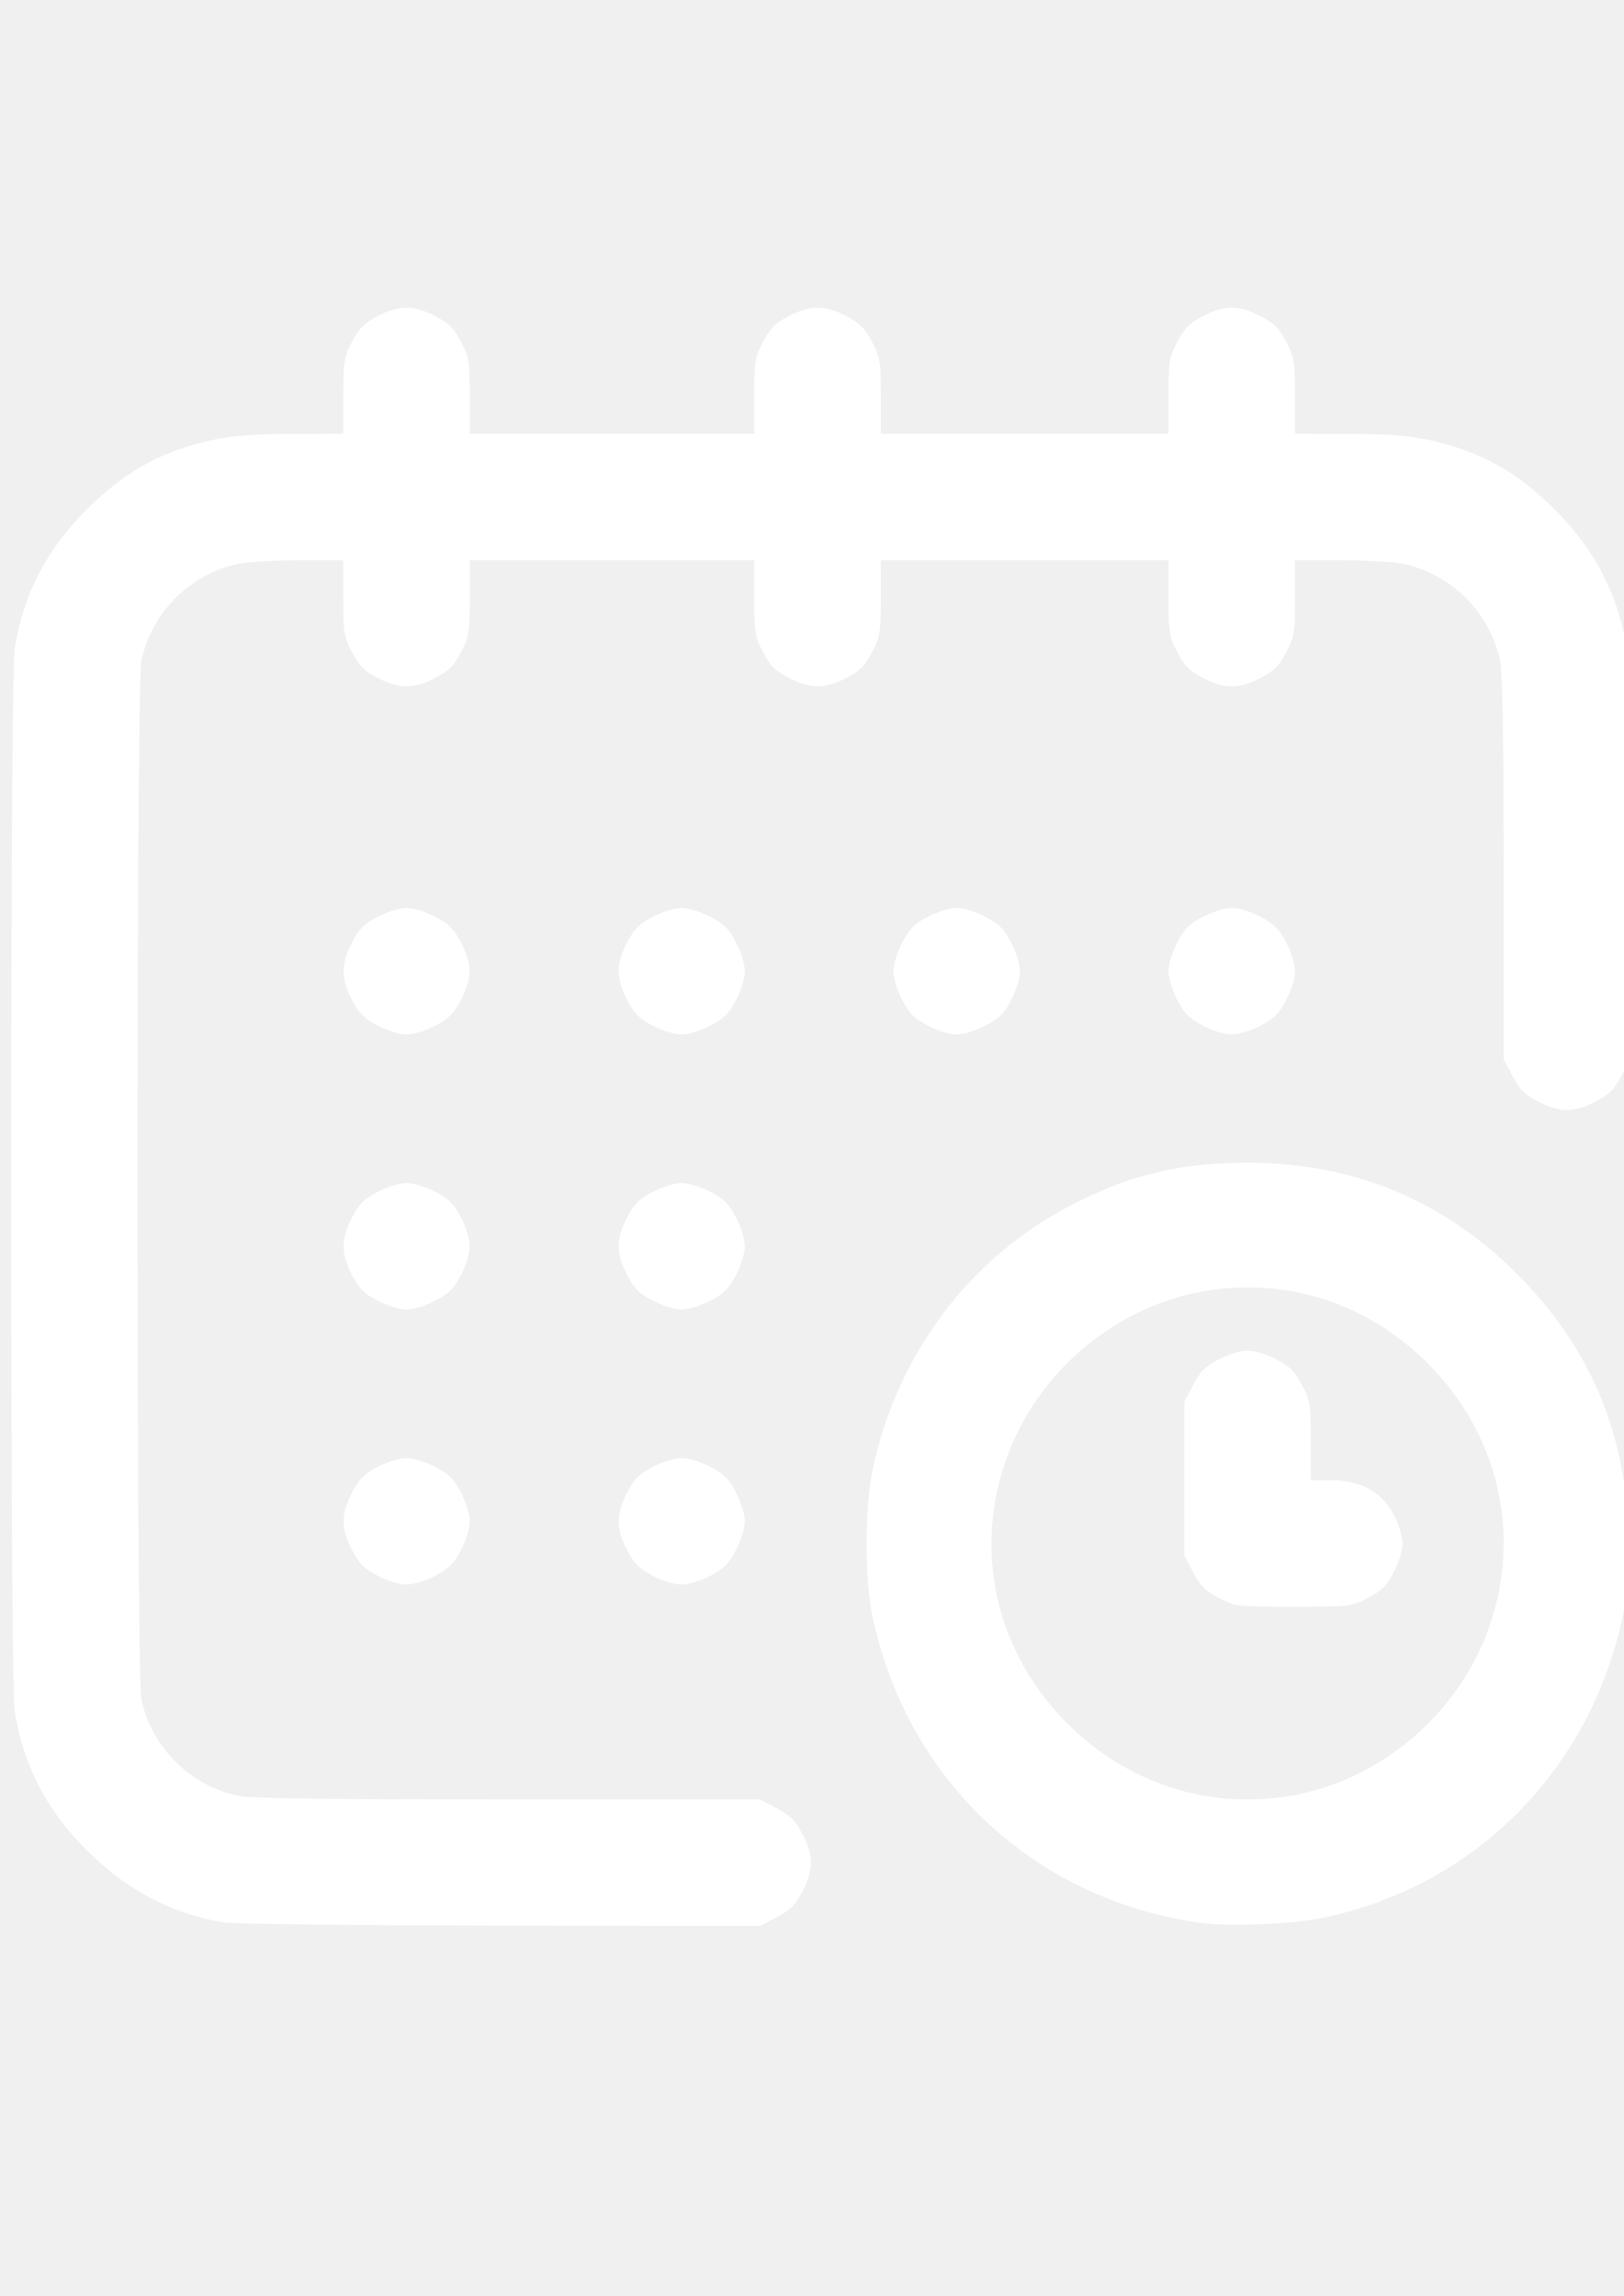
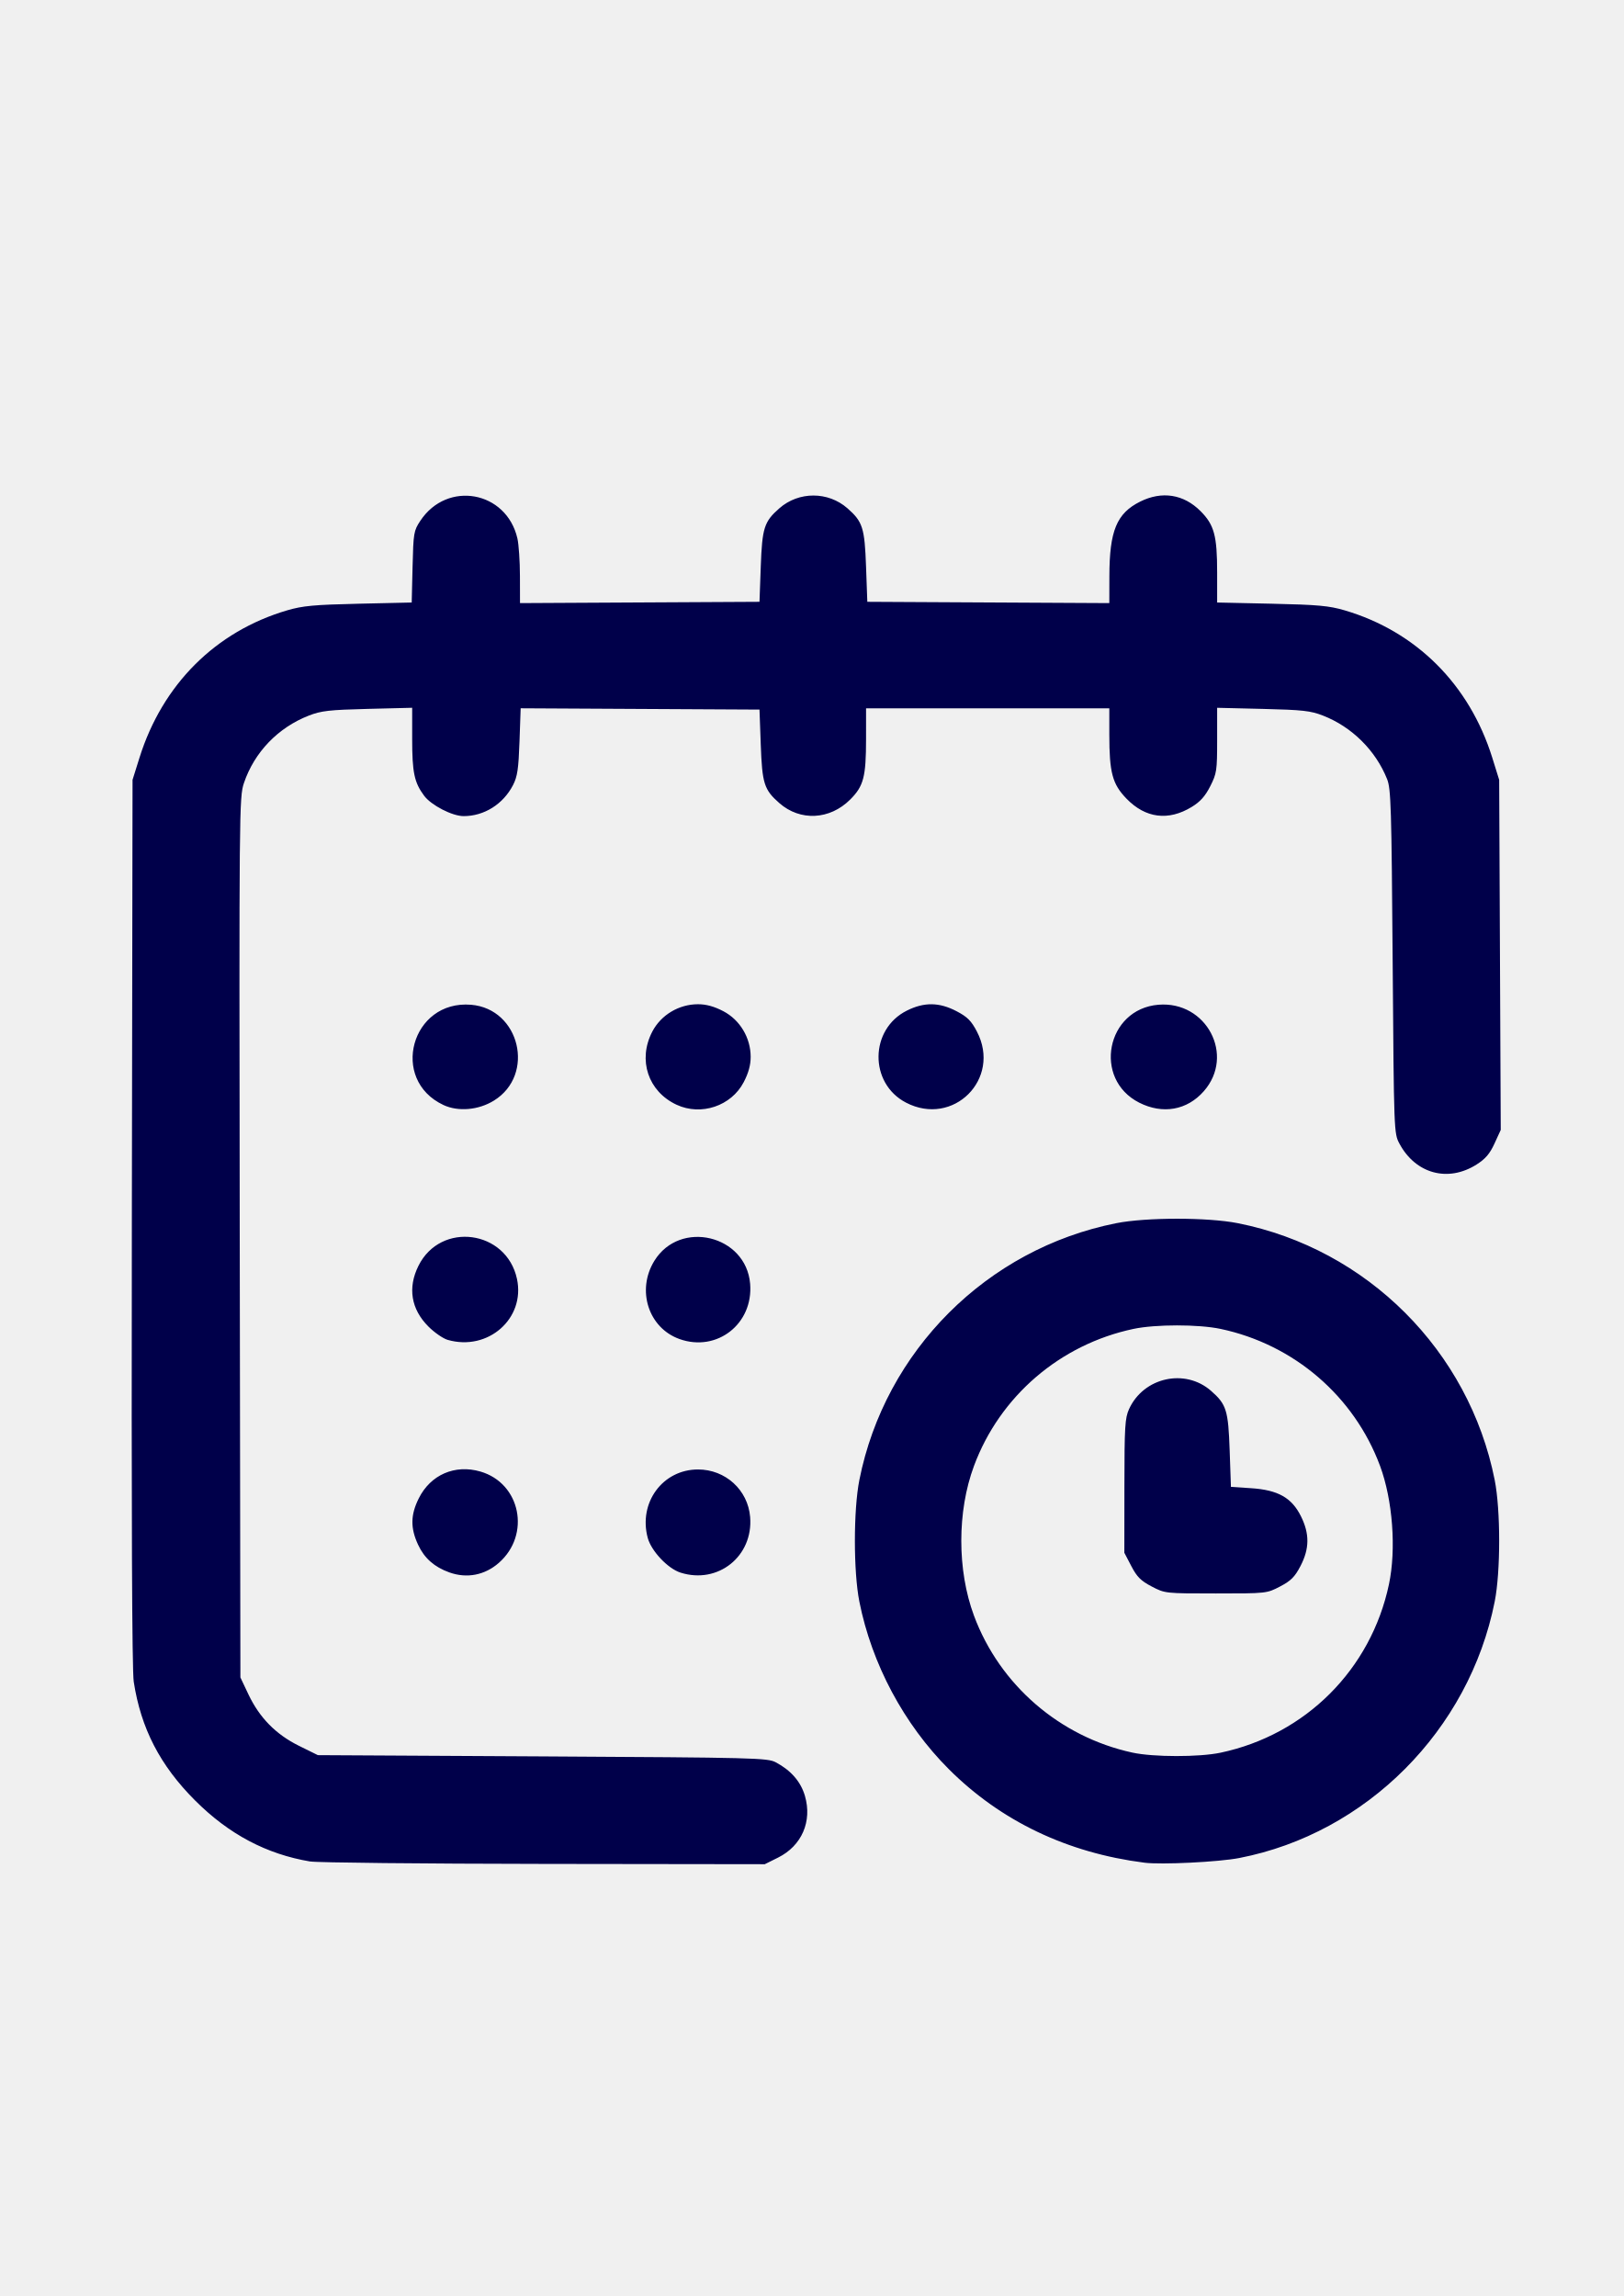
- <svg xmlns="http://www.w3.org/2000/svg" width="210mm" height="297mm" viewBox="0 0 210 297" version="1.1" id="svg1" xml:space="preserve">
+ <svg xmlns="http://www.w3.org/2000/svg" width="210mm" height="297mm" version="1.1" viewBox="0 0 210 297" xml:space="preserve" id="svg1">
  <defs id="defs1" />
-   <g id="layer1">
-     <path style="fill:#ffffff;stroke-width:1.449" d="m 28.923,248.675 c -6.72,-1.117 -12.565,-4.197 -17.687,-9.32 -5.255,-5.255 -8.189,-10.918 -9.341,-18.029 -0.598,-3.691 -0.598,-133.711 0,-137.402 1.152,-7.111 4.086,-12.774 9.341,-18.029 3.951,-3.951 7.706,-6.359 12.304,-7.89 4.431,-1.475 7.585,-1.882 14.619,-1.886 l 6.236,-0.003 v -4.861 c 0,-4.522 0.079,-5.012 1.139,-7.04 0.922,-1.764 1.554,-2.396 3.318,-3.318 2.784,-1.454 4.66,-1.454 7.444,0 1.764,0.922 2.396,1.554 3.318,3.318 1.059,2.028 1.139,2.518 1.139,7.04 v 4.861 h 18.402 18.402 v -4.861 c 0,-4.522 0.079,-5.012 1.139,-7.04 0.922,-1.764 1.554,-2.396 3.318,-3.318 2.784,-1.454 4.66,-1.454 7.444,0 1.764,0.922 2.396,1.554 3.318,3.318 1.059,2.028 1.139,2.518 1.139,7.04 v 4.861 h 18.607 18.607 v -4.861 c 0,-4.522 0.079,-5.012 1.139,-7.04 0.922,-1.764 1.554,-2.396 3.318,-3.318 2.784,-1.454 4.66,-1.454 7.444,0 1.764,0.922 2.396,1.554 3.318,3.318 1.059,2.028 1.139,2.518 1.139,7.04 v 4.861 l 6.441,0.003 c 7.235,0.003 10.368,0.402 14.824,1.886 4.598,1.531 8.353,3.939 12.304,7.89 5.255,5.255 8.189,10.918 9.341,18.029 0.268,1.654 0.432,12.183 0.434,27.863 l 0.003,25.205 -1.139,2.18 c -0.922,1.764 -1.554,2.396 -3.318,3.318 -2.784,1.454 -4.66,1.454 -7.444,0 -1.764,-0.922 -2.396,-1.554 -3.318,-3.318 l -1.139,-2.18 v -24.674 c 0,-16.711 -0.148,-25.373 -0.46,-26.841 -1.328,-6.257 -6.287,-11.216 -12.544,-12.544 -1.192,-0.253 -4.826,-0.46 -8.076,-0.46 h -5.909 v 4.861 c 0,4.522 -0.079,5.012 -1.139,7.04 -0.922,1.764 -1.554,2.396 -3.318,3.318 -2.784,1.454 -4.66,1.454 -7.444,0 -1.764,-0.922 -2.396,-1.554 -3.318,-3.318 -1.059,-2.028 -1.139,-2.518 -1.139,-7.04 V 72.473 H 132.521 113.915 v 4.861 c 0,4.522 -0.079,5.012 -1.139,7.04 -0.922,1.764 -1.554,2.396 -3.318,3.318 -2.784,1.454 -4.66,1.454 -7.444,0 -1.764,-0.922 -2.396,-1.554 -3.318,-3.318 -1.059,-2.028 -1.139,-2.518 -1.139,-7.04 V 72.473 H 79.155 60.753 v 4.861 c 0,4.522 -0.079,5.012 -1.139,7.04 -0.922,1.764 -1.554,2.396 -3.318,3.318 -2.784,1.454 -4.66,1.454 -7.444,0 -1.764,-0.922 -2.396,-1.554 -3.318,-3.318 -1.059,-2.028 -1.139,-2.518 -1.139,-7.04 V 72.473 H 38.691 c -3.138,0 -6.68,0.207 -7.872,0.46 -6.257,1.328 -11.216,6.287 -12.544,12.544 -0.652,3.074 -0.652,131.22 0,134.295 1.328,6.257 6.287,11.216 12.544,12.544 1.501,0.319 12.2,0.46 34.815,0.46 h 32.648 l 2.18,1.139 c 1.764,0.922 2.396,1.554 3.318,3.318 1.454,2.784 1.454,4.66 0,7.444 -0.922,1.764 -1.554,2.396 -3.318,3.318 l -2.18,1.139 -33.588,-0.048 c -18.474,-0.026 -34.57,-0.211 -35.77,-0.411 z m 126.294,0.043 c -21.405,-2.976 -37.925,-18.434 -42.385,-39.66 -0.999,-4.757 -0.999,-14.054 0,-18.811 3.17,-15.085 12.591,-27.631 25.858,-34.431 7.594,-3.893 13.955,-5.412 22.661,-5.412 14.052,0 26.071,5.153 35.789,15.345 8.987,9.425 13.46,20.691 13.46,33.904 0,4.123 -0.223,6.989 -0.73,9.406 -4.193,19.957 -19.181,34.999 -38.909,39.05 -3.927,0.806 -12.065,1.122 -15.744,0.61 z m 11.41,-16.372 c 11.766,-1.909 22.014,-10.549 25.981,-21.904 4.207,-12.042 1.198,-24.934 -7.956,-34.089 -7.689,-7.689 -18.062,-11.099 -28.575,-9.393 -11.766,1.909 -22.014,10.549 -25.981,21.904 -4.207,12.042 -1.198,24.934 7.956,34.089 7.681,7.681 18.073,11.097 28.575,9.393 z m -8.997,-25.653 c -1.764,-0.922 -2.396,-1.554 -3.318,-3.318 l -1.139,-2.18 v -9.926 -9.926 l 1.139,-2.18 c 0.922,-1.764 1.554,-2.396 3.318,-3.318 1.262,-0.659 2.829,-1.139 3.722,-1.139 0.893,0 2.46,0.48 3.722,1.139 1.764,0.922 2.396,1.554 3.318,3.318 1.067,2.042 1.139,2.498 1.139,7.245 v 5.065 h 2.611 c 3.82,0 6.57,1.511 8.109,4.457 0.659,1.262 1.139,2.829 1.139,3.722 0,0.893 -0.48,2.46 -1.139,3.722 -0.922,1.764 -1.554,2.396 -3.318,3.318 -2.152,1.124 -2.272,1.139 -9.651,1.139 -7.379,0 -7.499,-0.015 -9.651,-1.139 z M 48.853,203.83 c -1.764,-0.922 -2.396,-1.554 -3.318,-3.318 -1.454,-2.784 -1.454,-4.66 0,-7.444 0.922,-1.764 1.554,-2.396 3.318,-3.318 1.261,-0.659 2.829,-1.139 3.722,-1.139 0.893,0 2.46,0.48 3.722,1.139 1.764,0.922 2.396,1.554 3.318,3.318 0.659,1.261 1.139,2.829 1.139,3.722 0,0.893 -0.48,2.46 -1.139,3.722 -0.922,1.764 -1.554,2.396 -3.318,3.318 -1.261,0.659 -2.829,1.139 -3.722,1.139 -0.893,0 -2.46,-0.48 -3.722,-1.139 z m 35.577,0 c -1.764,-0.922 -2.396,-1.554 -3.318,-3.318 -1.454,-2.784 -1.454,-4.66 0,-7.444 0.922,-1.764 1.554,-2.396 3.318,-3.318 1.261,-0.659 2.829,-1.139 3.722,-1.139 0.893,0 2.46,0.48 3.722,1.139 1.764,0.922 2.396,1.554 3.318,3.318 0.659,1.261 1.139,2.829 1.139,3.722 0,0.893 -0.48,2.46 -1.139,3.722 -0.922,1.764 -1.554,2.396 -3.318,3.318 -1.261,0.659 -2.829,1.139 -3.722,1.139 -0.893,0 -2.46,-0.48 -3.722,-1.139 z M 48.853,168.252 c -1.764,-0.922 -2.396,-1.554 -3.318,-3.318 -1.454,-2.784 -1.454,-4.66 0,-7.444 0.922,-1.764 1.554,-2.396 3.318,-3.318 1.261,-0.659 2.829,-1.139 3.722,-1.139 0.893,0 2.46,0.48 3.722,1.139 1.764,0.922 2.396,1.554 3.318,3.318 0.659,1.262 1.139,2.829 1.139,3.722 0,0.893 -0.48,2.46 -1.139,3.722 -0.922,1.764 -1.554,2.396 -3.318,3.318 -1.261,0.659 -2.829,1.139 -3.722,1.139 -0.893,0 -2.46,-0.48 -3.722,-1.139 z m 35.577,0 c -1.764,-0.922 -2.396,-1.554 -3.318,-3.318 -1.454,-2.784 -1.454,-4.66 0,-7.444 0.922,-1.764 1.554,-2.396 3.318,-3.318 1.261,-0.659 2.829,-1.139 3.722,-1.139 0.893,0 2.46,0.48 3.722,1.139 1.764,0.922 2.396,1.554 3.318,3.318 0.659,1.262 1.139,2.829 1.139,3.722 0,0.893 -0.48,2.46 -1.139,3.722 -0.922,1.764 -1.554,2.396 -3.318,3.318 -1.261,0.659 -2.829,1.139 -3.722,1.139 -0.893,0 -2.46,-0.48 -3.722,-1.139 z M 48.853,132.675 c -1.764,-0.922 -2.396,-1.554 -3.318,-3.318 -1.454,-2.784 -1.454,-4.66 0,-7.444 0.922,-1.764 1.554,-2.396 3.318,-3.318 1.261,-0.659 2.829,-1.139 3.722,-1.139 0.893,0 2.46,0.48 3.722,1.139 1.764,0.922 2.396,1.554 3.318,3.318 0.659,1.261 1.139,2.829 1.139,3.722 0,0.893 -0.48,2.46 -1.139,3.722 -0.922,1.764 -1.554,2.396 -3.318,3.318 -1.261,0.659 -2.829,1.139 -3.722,1.139 -0.893,0 -2.46,-0.48 -3.722,-1.139 z m 35.577,0 c -1.764,-0.922 -2.396,-1.554 -3.318,-3.318 -1.454,-2.784 -1.454,-4.66 0,-7.444 0.922,-1.764 1.554,-2.396 3.318,-3.318 1.261,-0.659 2.829,-1.139 3.722,-1.139 0.893,0 2.46,0.48 3.722,1.139 1.764,0.922 2.396,1.554 3.318,3.318 0.659,1.261 1.139,2.829 1.139,3.722 0,0.893 -0.48,2.46 -1.139,3.722 -0.922,1.764 -1.554,2.396 -3.318,3.318 -1.261,0.659 -2.829,1.139 -3.722,1.139 -0.893,0 -2.46,-0.48 -3.722,-1.139 z m 35.577,0 c -1.764,-0.922 -2.396,-1.554 -3.318,-3.318 -0.659,-1.262 -1.139,-2.829 -1.139,-3.722 0,-0.893 0.48,-2.46 1.139,-3.722 0.922,-1.764 1.554,-2.396 3.318,-3.318 1.262,-0.659 2.829,-1.139 3.722,-1.139 0.893,0 2.46,0.48 3.722,1.139 1.764,0.922 2.396,1.554 3.318,3.318 0.659,1.261 1.139,2.829 1.139,3.722 0,0.893 -0.48,2.46 -1.139,3.722 -0.922,1.764 -1.554,2.396 -3.318,3.318 -1.262,0.659 -2.829,1.139 -3.722,1.139 -0.893,0 -2.46,-0.48 -3.722,-1.139 z m 35.577,0 c -1.764,-0.922 -2.396,-1.554 -3.318,-3.318 -0.659,-1.262 -1.139,-2.829 -1.139,-3.722 0,-0.893 0.48,-2.46 1.139,-3.722 0.922,-1.764 1.554,-2.396 3.318,-3.318 1.261,-0.659 2.829,-1.139 3.722,-1.139 0.893,0 2.46,0.48 3.722,1.139 1.764,0.922 2.396,1.554 3.318,3.318 0.659,1.261 1.139,2.829 1.139,3.722 0,0.893 -0.48,2.46 -1.139,3.722 -0.922,1.764 -1.554,2.396 -3.318,3.318 -1.262,0.659 -2.829,1.139 -3.722,1.139 -0.893,0 -2.46,-0.48 -3.722,-1.139 z" id="path1" />
-   </g>
+   <path d="m 40.137,240.798 c -5.67,-0.949 -10.531,-3.524 -14.905,-7.898 -4.531,-4.531 -7.007,-9.324 -7.935,-15.359 -0.223,-1.448 -0.304,-21.296 -0.244,-59.42 l 0.09,-57.245 0.896,-2.857 c 2.976,-9.49 9.848,-16.349 19.106,-19.069 1.997,-0.587 3.476,-0.724 9.24,-0.855 l 6.863,-0.156 0.111,-4.611 c 0.106,-4.4 0.152,-4.672 1.005,-5.962 3.478,-5.252 11.136,-3.862 12.553,2.278 0.177,0.766 0.325,2.963 0.329,4.882 l 0.008,3.49 30.974,-0.168 0.164,-4.541 c 0.182,-5.035 0.433,-5.824 2.405,-7.556 2.508,-2.202 6.3,-2.202 8.808,0 1.972,1.732 2.224,2.521 2.405,7.556 l 0.164,4.541 31.298,0.168 0.008,-3.49 c 0.013,-5.875 0.944,-8.126 3.984,-9.641 2.812,-1.401 5.619,-0.959 7.804,1.23 1.768,1.771 2.15,3.178 2.15,7.924 v 3.9 l 7.054,0.155 c 5.969,0.131 7.42,0.263 9.431,0.855 9.265,2.726 16.151,9.601 19.1,19.07 l 0.89,2.857 0.102,22.642 0.102,22.642 -0.805,1.757 c -0.61,1.333 -1.173,1.991 -2.327,2.723 -3.687,2.338 -7.88,1.2 -9.971,-2.707 -0.707,-1.32 -0.712,-1.456 -0.875,-23.545 -0.147,-19.96 -0.22,-22.358 -0.719,-23.605 -1.486,-3.718 -4.557,-6.76 -8.298,-8.219 -1.6,-0.624 -2.635,-0.739 -7.765,-0.863 l -5.919,-0.143 v 4.194 c 0,3.932 -0.056,4.303 -0.892,5.953 -0.655,1.291 -1.293,2.004 -2.4,2.679 -3.015,1.839 -5.975,1.463 -8.43,-1.072 -1.826,-1.885 -2.224,-3.368 -2.224,-8.294 v -3.39 h -31.461 l -8.3e-4,3.973 c -0.002,4.898 -0.315,6.091 -2.05,7.823 -2.64,2.636 -6.468,2.829 -9.163,0.462 -1.972,-1.732 -2.224,-2.521 -2.405,-7.556 l -0.164,-4.541 -30.889,-0.168 -0.151,4.301 c -0.124,3.54 -0.271,4.535 -0.834,5.629 -1.274,2.474 -3.738,4.022 -6.398,4.018 -1.468,-0.002 -4.189,-1.408 -5.101,-2.636 -1.275,-1.716 -1.547,-3.008 -1.547,-7.336 v -4.042 l -5.757,0.144 c -4.954,0.124 -6.014,0.245 -7.603,0.863 -3.986,1.552 -7.052,4.739 -8.4,8.73 -0.612,1.811 -0.625,3.252 -0.542,58.774 l 0.085,56.918 1.033,2.181 c 1.435,3.03 3.553,5.188 6.542,6.665 l 2.445,1.208 29.046,0.162 c 27.529,0.154 29.105,0.194 30.18,0.766 1.971,1.048 3.233,2.505 3.769,4.349 0.958,3.297 -0.414,6.449 -3.471,7.972 l -1.723,0.858 -28.559,-0.038 c -15.708,-0.021 -29.304,-0.163 -30.215,-0.315 z m 107.875,0.15 c -9.98,-1.267 -18.582,-5.384 -25.309,-12.11 -5.791,-5.791 -9.958,-13.598 -11.557,-21.652 -0.773,-3.891 -0.773,-11.855 0,-15.747 3.317,-16.705 16.505,-29.893 33.21,-33.21 3.891,-0.773 11.855,-0.773 15.747,0 16.705,3.317 29.893,16.505 33.21,33.21 0.773,3.891 0.773,11.855 0,15.747 -3.302,16.63 -16.594,29.971 -33.035,33.159 -2.67,0.518 -10.075,0.883 -12.265,0.605 z m 9.849,-14.227 c 11.008,-2.332 19.444,-10.768 21.777,-21.777 0.963,-4.545 0.484,-10.919 -1.15,-15.321 -3.35,-9.021 -11.137,-15.712 -20.626,-17.722 -2.858,-0.605 -8.409,-0.605 -11.267,0 -9.489,2.01 -17.276,8.701 -20.626,17.722 -2.188,5.891 -2.188,13.484 0,19.375 3.324,8.95 11.099,15.672 20.485,17.71 2.725,0.592 8.643,0.598 11.408,0.012 z m -8.91,-21.502 c -1.399,-0.731 -1.901,-1.232 -2.632,-2.632 l -0.903,-1.729 0.008,-8.639 c 0.006,-7.654 0.074,-8.787 0.598,-9.939 1.871,-4.119 7.247,-5.317 10.61,-2.364 1.989,1.746 2.226,2.505 2.406,7.718 l 0.163,4.703 2.603,0.17 c 3.478,0.227 5.253,1.223 6.447,3.619 1.137,2.281 1.119,4.203 -0.061,6.461 -0.731,1.399 -1.232,1.901 -2.632,2.632 -1.725,0.901 -1.741,0.903 -8.303,0.903 -6.562,0 -6.578,-8.3e-4 -8.303,-0.903 z m -90.822,-1.815 c -1.953,-0.698 -3.241,-1.835 -4.051,-3.575 -1.01,-2.169 -0.987,-3.861 0.082,-6.006 1.524,-3.058 4.675,-4.43 7.973,-3.471 5.199,1.511 6.543,8.16 2.387,11.81 -1.819,1.597 -4.137,2.047 -6.39,1.242 z m 29.879,0.021 c -1.635,-0.521 -3.776,-2.792 -4.234,-4.491 -1.227,-4.55 1.932,-8.85 6.501,-8.85 3.549,0 6.453,2.646 6.743,6.143 0.421,5.082 -4.16,8.743 -9.01,7.198 z M 57.899,173.319 c -0.593,-0.171 -1.713,-0.946 -2.489,-1.722 -2.249,-2.249 -2.703,-5.022 -1.286,-7.864 2.876,-5.771 11.388,-4.629 12.74,1.709 1.092,5.122 -3.752,9.379 -8.964,7.877 z m 29.985,-0.107 c -4.025,-1.435 -5.595,-6.329 -3.248,-10.126 3.321,-5.372 11.861,-3.319 12.382,2.978 0.43,5.182 -4.29,8.876 -9.135,7.148 z M 57.353,142.938 c -6.998,-3.276 -4.151,-13.608 3.573,-12.967 6.314,0.524 8.349,9.062 2.954,12.397 -1.996,1.234 -4.62,1.463 -6.528,0.57 z m 30.166,-0.028 c -3.702,-1.714 -5.065,-5.809 -3.151,-9.472 1.123,-2.149 3.438,-3.535 5.908,-3.535 1.063,0 2.089,0.283 3.276,0.903 2.149,1.123 3.535,3.438 3.535,5.908 0,1.063 -0.283,2.089 -0.903,3.276 -1.606,3.075 -5.498,4.386 -8.665,2.92 z m 29.644,-0.288 c -4.78,-2.497 -4.702,-9.488 0.132,-11.897 2.239,-1.116 4.177,-1.091 6.42,0.081 1.399,0.731 1.901,1.232 2.632,2.632 3.197,6.12 -3.064,12.382 -9.184,9.184 z m 30.174,0.011 c -6.024,-3.054 -4.25,-12.106 2.482,-12.665 6.226,-0.516 9.941,6.555 5.876,11.184 -2.164,2.465 -5.316,3.023 -8.358,1.481 z" fill="#00004a" stroke-width="1.226" id="path1" />
</svg>
